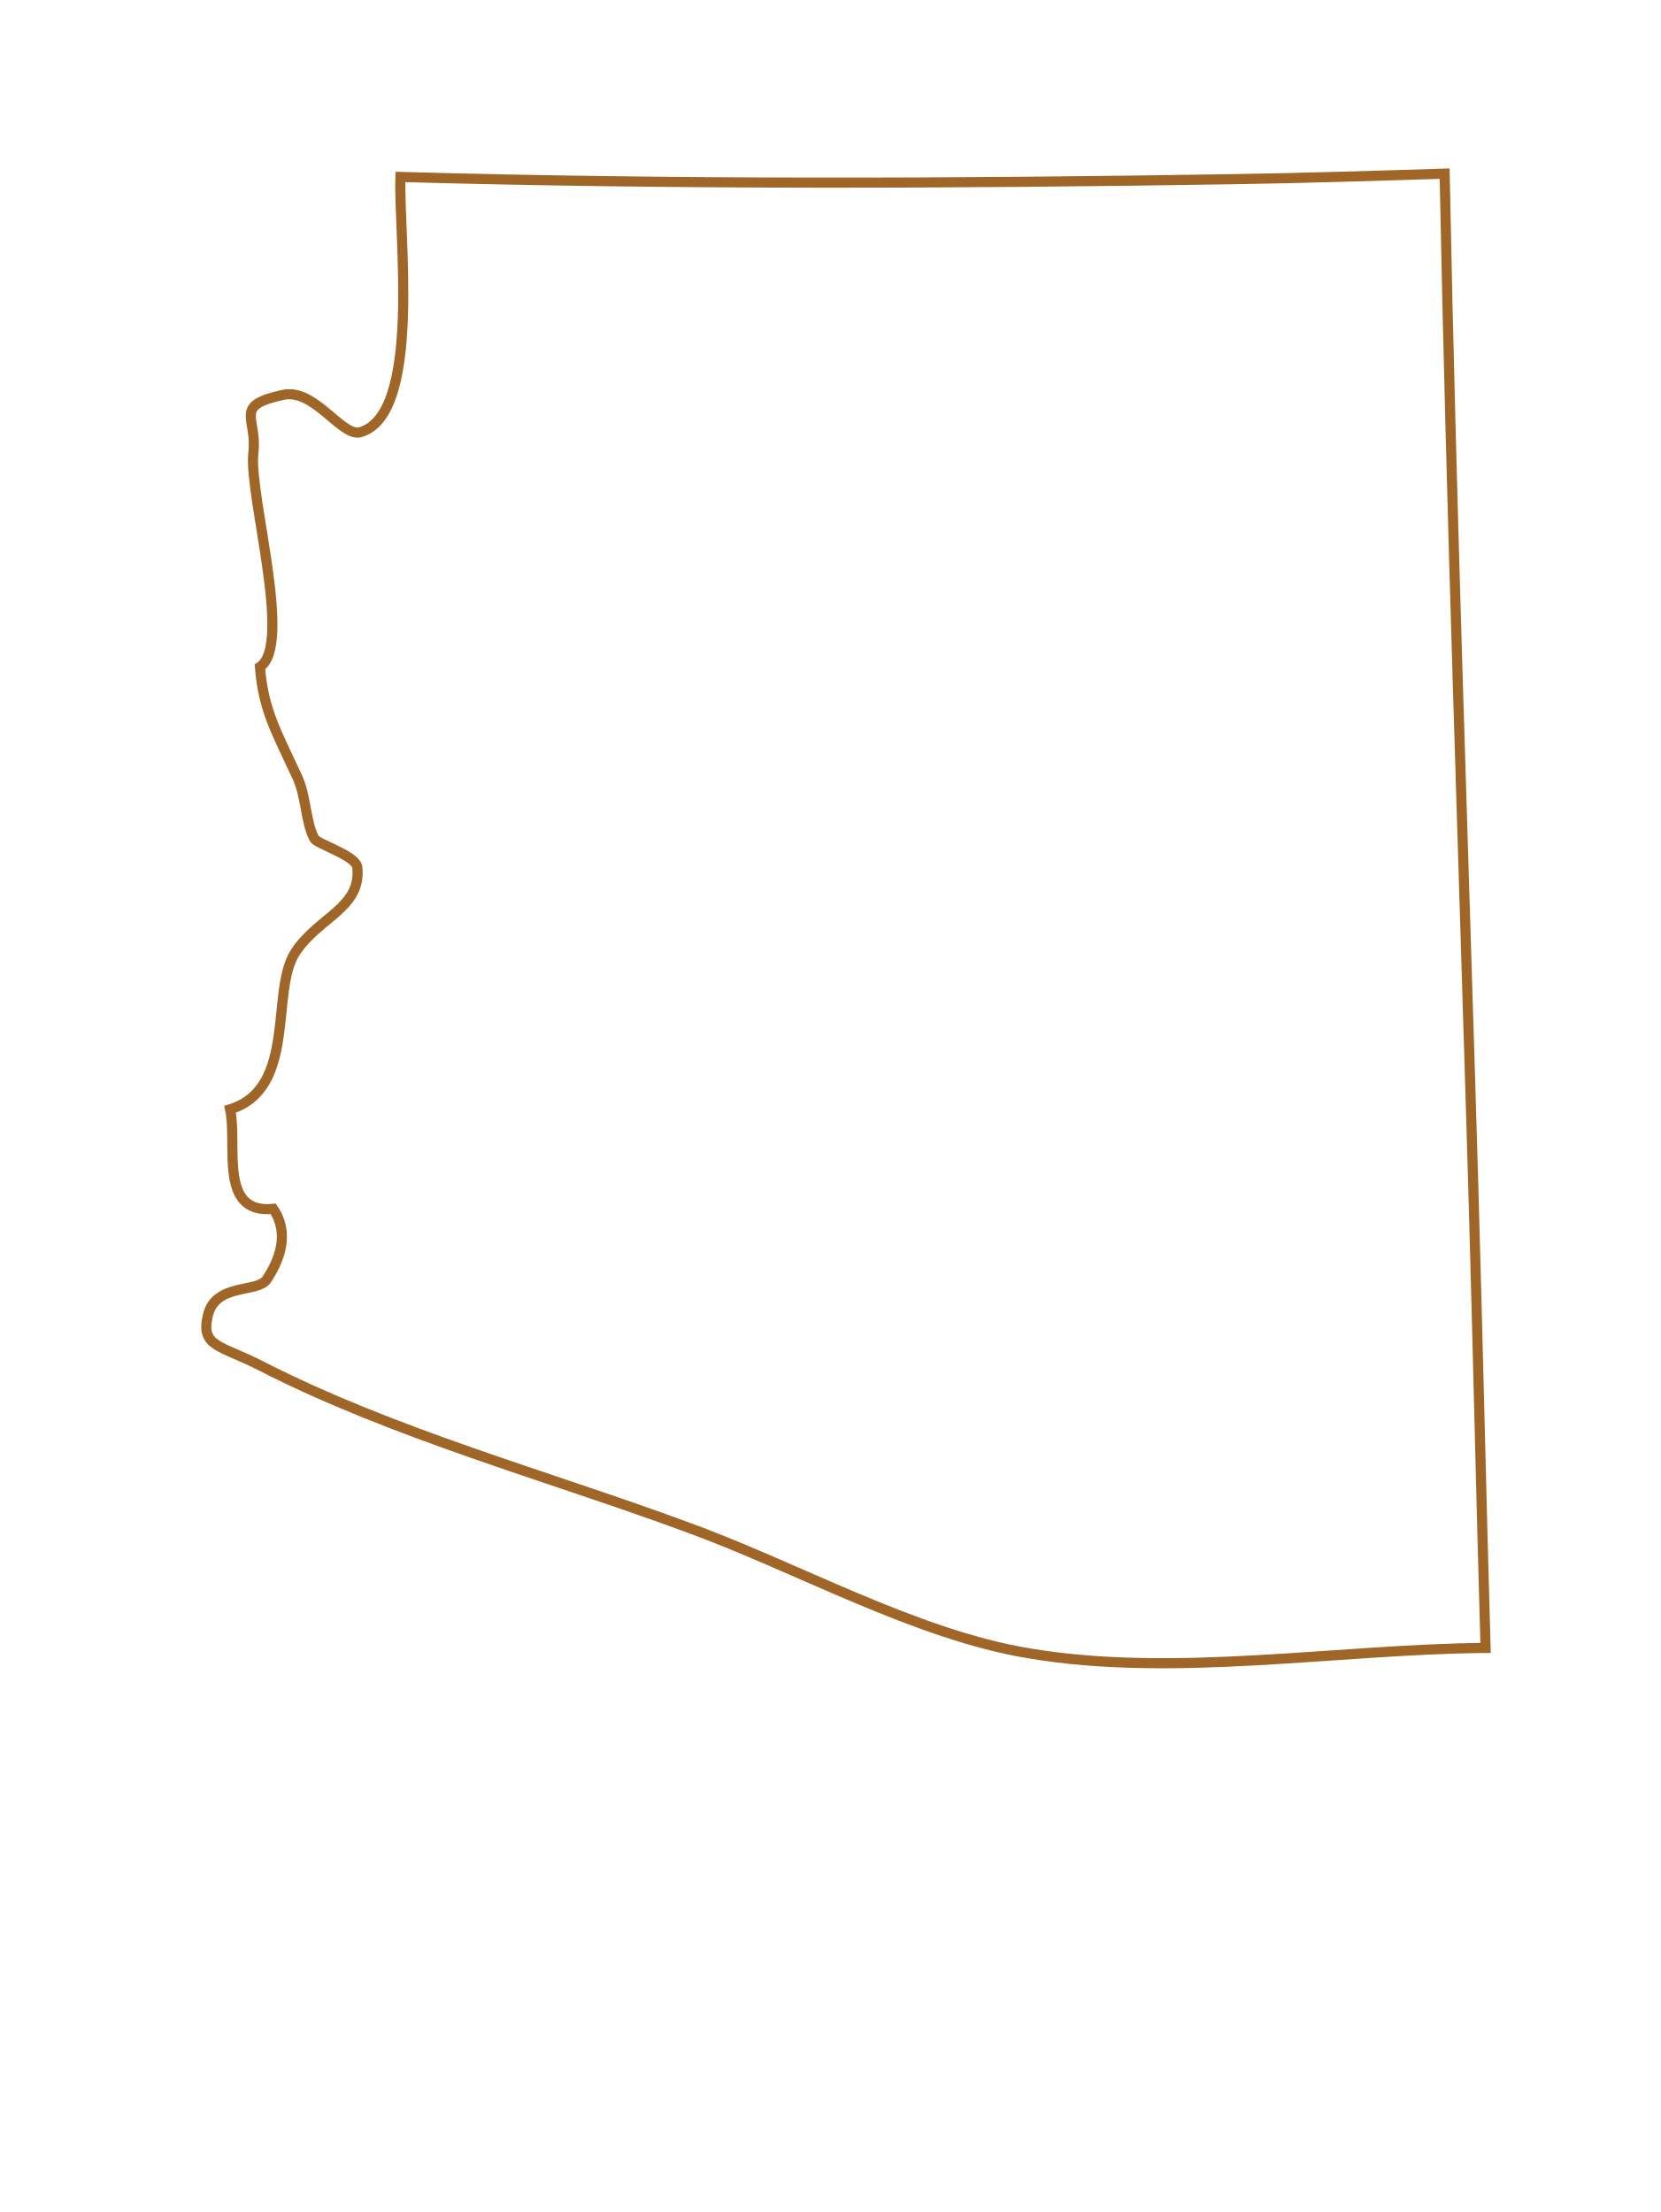
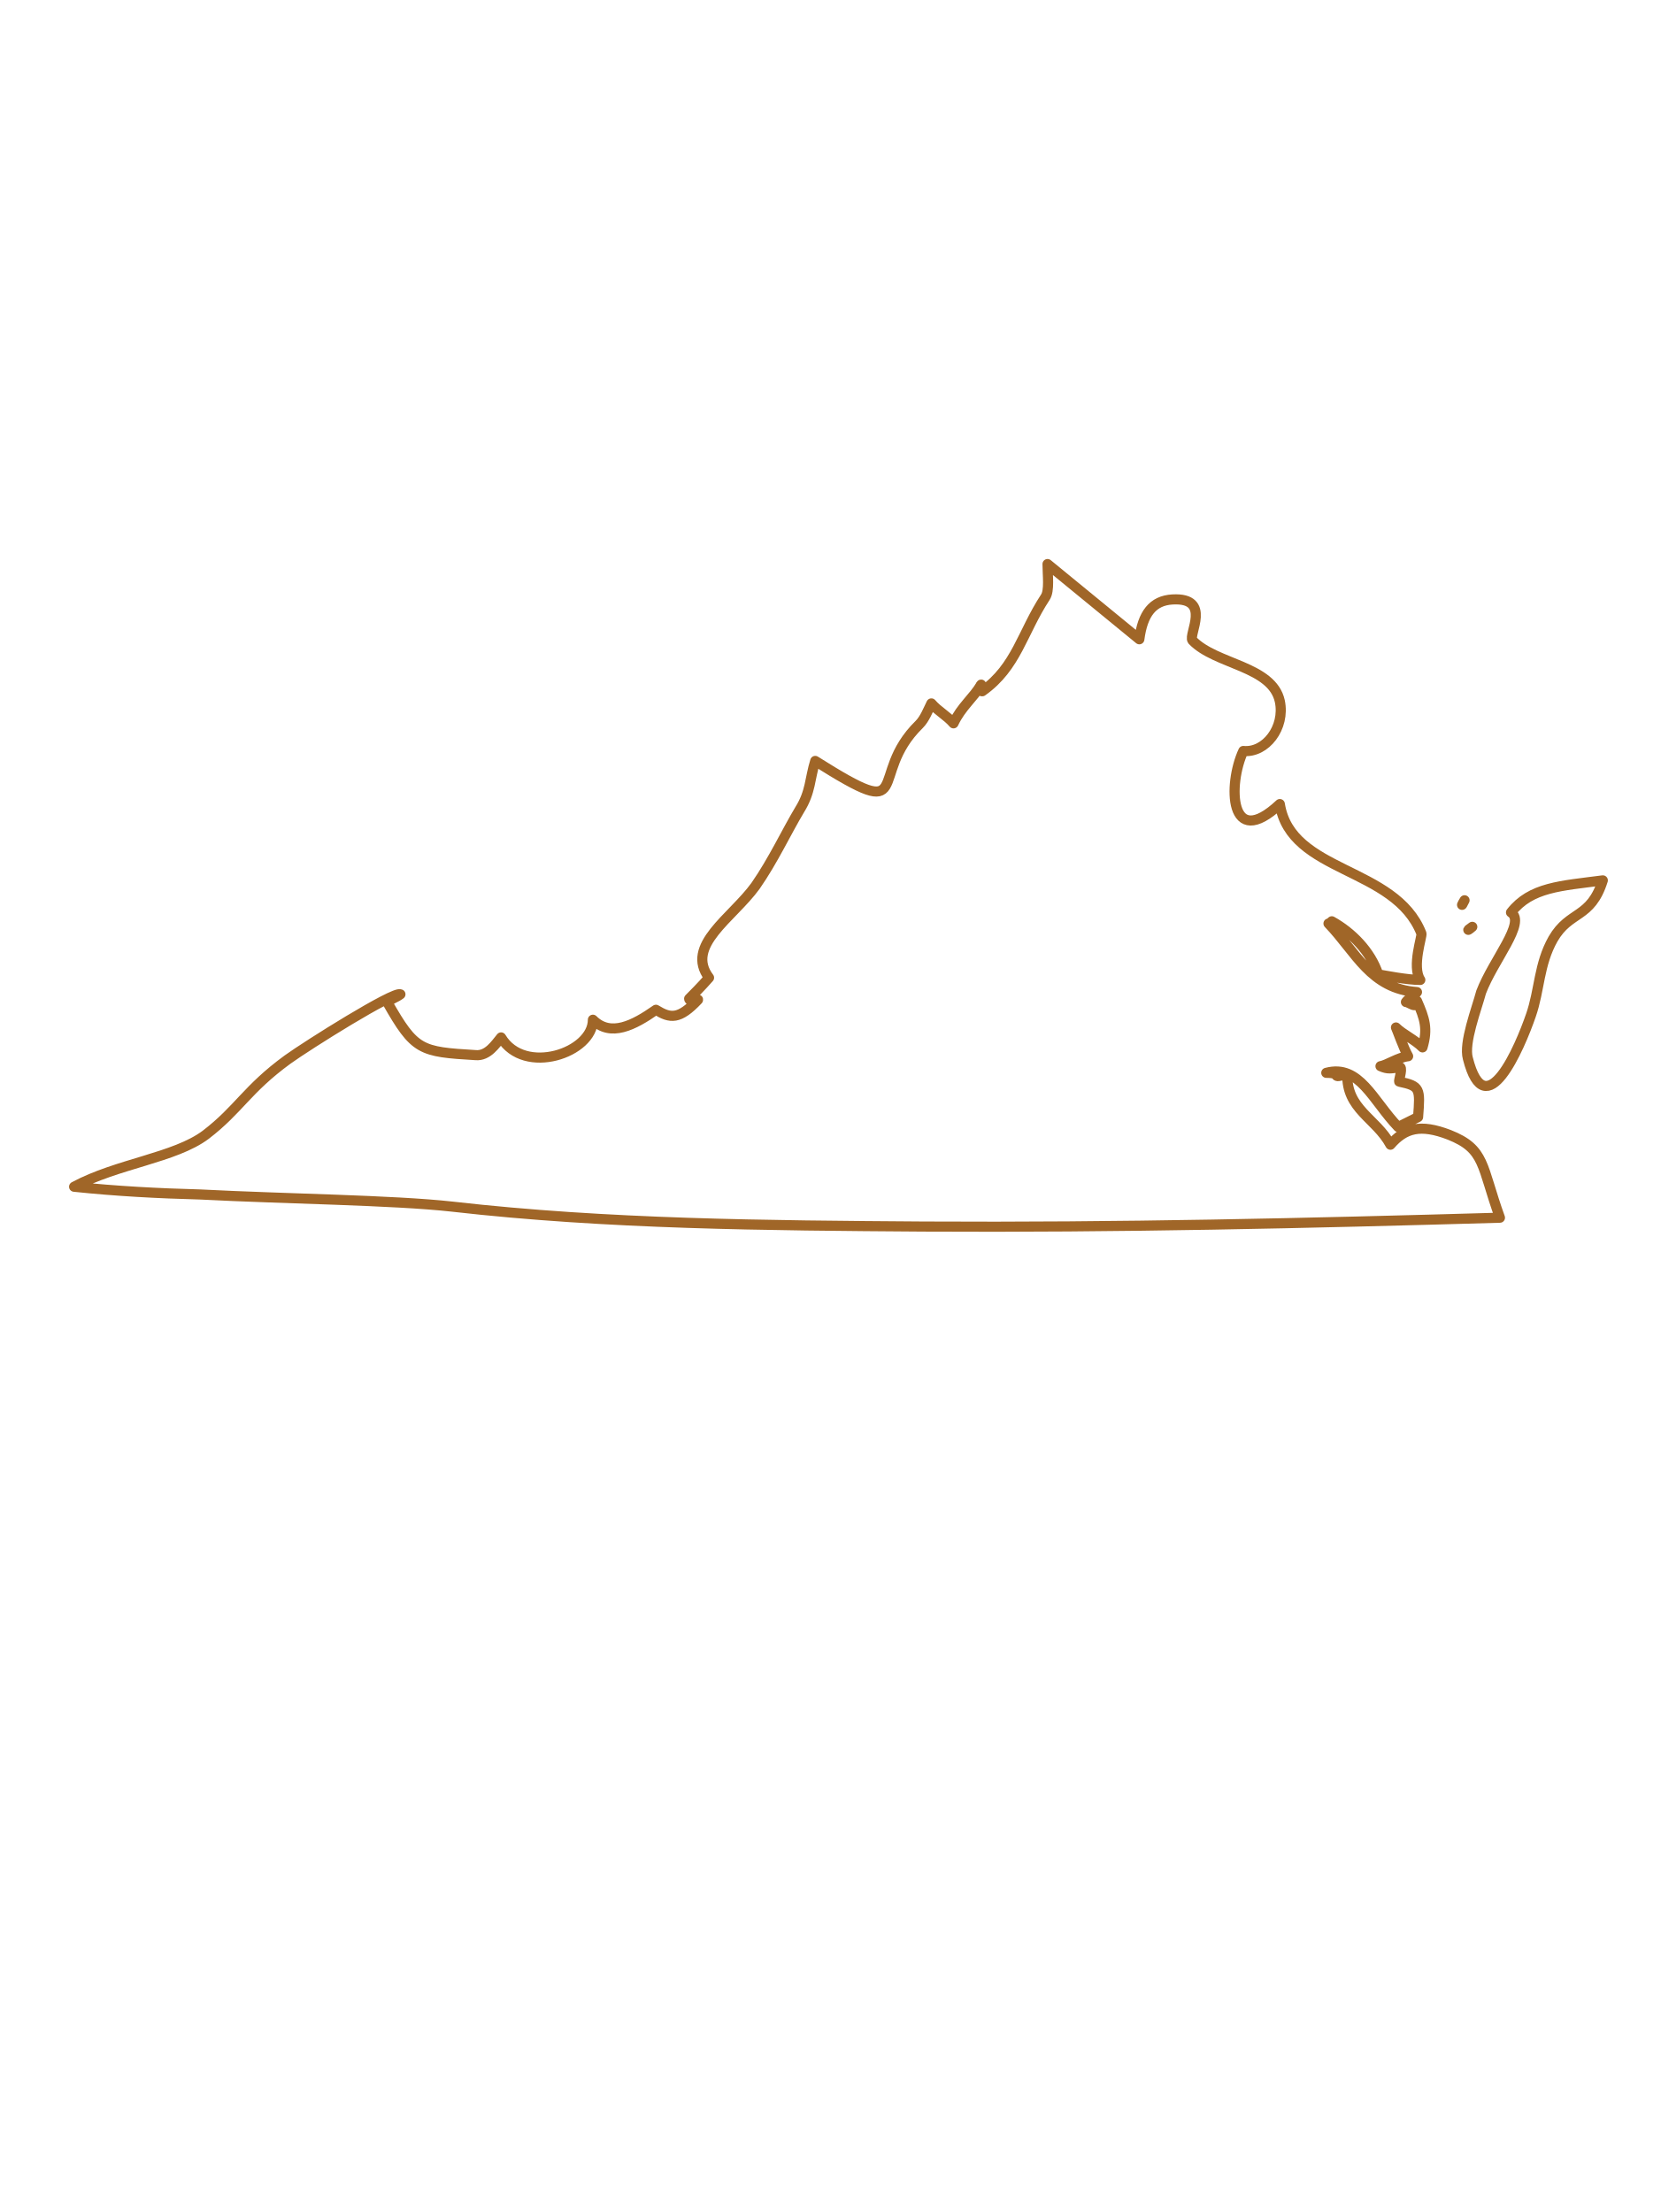
<svg xmlns="http://www.w3.org/2000/svg" version="1.1" id="Layer_1" x="0px" y="0px" viewBox="0 0 150.1 200" style="enable-background:new 0 0 150.1 200;" xml:space="preserve">
  <style type="text/css">
- 	.st0{fill:none;stroke:#A06628;stroke-width:0.914;stroke-miterlimit:10;}
+ 	.st0{fill:none;stroke:#A06628;stroke-width:0.914;stroke-linejoin:round;stroke-miterlimit:10;}
</style>
-   <path class="st0" d="M24.7,109.3c-5,0.5-3.2-5.8-3.9-9c6.1-1.9,3.6-10.7,5.9-14.2c2.1-3.2,6-4,5.6-7.7c-0.2-1.1-3.7-2.1-3.9-2.6  c-0.8-1.5-0.7-3.9-1.6-5.7c-1.8-3.9-3-5.9-3.3-9.8c3-2-1-15.5-0.6-19.3c0.4-3.3-1.9-4.3,2.7-5.3c2.8-0.6,5.2,3.7,6.9,3.4  c5.7-1.5,3.5-18,3.7-23.1c25.1,0.7,50.3,0.6,75.3,0.2c6.4-0.1,12.8-0.3,19.1-0.5c0.6,30.6,1.7,61.3,2.6,91.9  c0.4,13.8,0.7,27.6,1.1,41.4c-13.3,0.1-28.1,2.7-41.2,0.5c-10.4-1.7-21.2-7.9-31.2-11.5c-12.5-4.6-26.4-8.4-38.3-14.5  c-3.7-1.9-5.5-1.7-4.8-4.6c0.7-2.9,4.5-2,5.3-3.2C25.3,113.9,26.2,111.5,24.7,109.3z" />
+   <path class="st0" d="M18.1,108c-3.8-0.1-7.6-0.3-11.4-0.7c3.9-2.1,9.1-2.6,11.9-4.7c3-2.3,3.7-4.1,7.4-6.8c1.8-1.3,9.6-6.2,10.2-5.9  c-0.4,0.3-0.8,0.4-1.2,0.7c2.5,4.4,3,4.5,8,4.8c1.1,0.1,1.8-1,2.3-1.6c2.1,3.5,8.3,1.4,8.3-1.6c1.6,1.6,3.7,0.5,5.7-0.9  c1.3,0.8,2.1,0.9,3.8-0.9c0.1-0.1-0.8,0.2-0.8-0.1c0.3-0.3,1.1-1.1,1.8-1.9c-2.2-2.9,2.1-5.4,4.2-8.3c1.6-2.3,2.8-4.9,4-6.9  c1-1.6,0.9-2.8,1.4-4.4c9.2,5.8,4.6,1.4,9.4-3.3c0.5-0.5,0.8-1.3,1.1-1.9c0.6,0.7,1.4,1.1,2,1.8c0.7-1.5,1.8-2.3,2.5-3.5  c-0.1,0-0.1,0.6,0,0.6c0,0,0.1,0,0.1,0c3.1-2.2,3.6-5.3,5.7-8.5c0.4-0.6,0.2-2,0.2-3c2.8,2.3,5.5,4.5,8.3,6.8c0.3-2.3,1.2-3.5,3-3.6  c3.6-0.2,1.4,3.2,1.8,3.7c2.1,2.2,7.2,2.3,7.9,5.5c0.5,2.4-1.3,4.7-3.3,4.5c-1.4,3-1.3,9.1,3.3,4.8c1,6.3,10.4,5.6,12.8,11.7  c0.1,0.2-0.9,3-0.1,4.2c-1.2,0-3.2-0.4-3.8-0.5c-0.7-2.1-2.4-3.8-4.2-4.8c-0.1,0.1-0.2,0.2-0.3,0.2c2.5,2.6,3.8,5.9,8,6.2  c-0.4,0.5-0.7,0.5-1,0.9c0.3,0,1,0.7,1-0.1c0.7,1.6,1,2.5,0.5,4.2c-0.7-0.7-1.8-1.2-2.4-1.8c0.1,0.2,0.7,1.9,1.1,2.6  c-0.9,0.1-1.9,0.8-2.5,0.9c0.7,0.3,0.9,0.2,1.8,0.1c0.2,0.2-0.2,1.3-0.1,1.3c1.9,0.4,1.9,0.6,1.7,3.2c0,0-1.4,0.7-1.8,0.9  c-2.3-2.4-3.5-5.7-6.5-4.9c1.6,0,0.2,0.6,1.9,0.1c-0.1,3.2,2.6,4,3.9,6.4c1.3-1.5,2.7-1.9,5.3-0.9c3.3,1.3,2.9,2.8,4.6,7.5  c-17.4,0.5-34.6,0.9-52.1,0.8c-14.2-0.1-28.6-0.2-42.6-1.8C35.5,108.5,25.8,108.4,18.1,108z M133.9,89.7c1.1-2.9,4.1-6.3,2.7-7.2  c1.8-2.3,4.5-2.4,8.3-2.9c-1.1,3.5-3,2.7-4.5,5.3c-1.3,2.3-1.2,4.6-2,6.9c-1,2.9-4.1,10.2-5.7,3.9C132.3,94.3,133.5,91.2,133.9,89.7  z M132.4,81.4C132.2,81.7,132,82.2,132.4,81.4L132.4,81.4z M133.1,83.8C132.4,84.3,132.9,84,133.1,83.8L133.1,83.8z" />
</svg>
